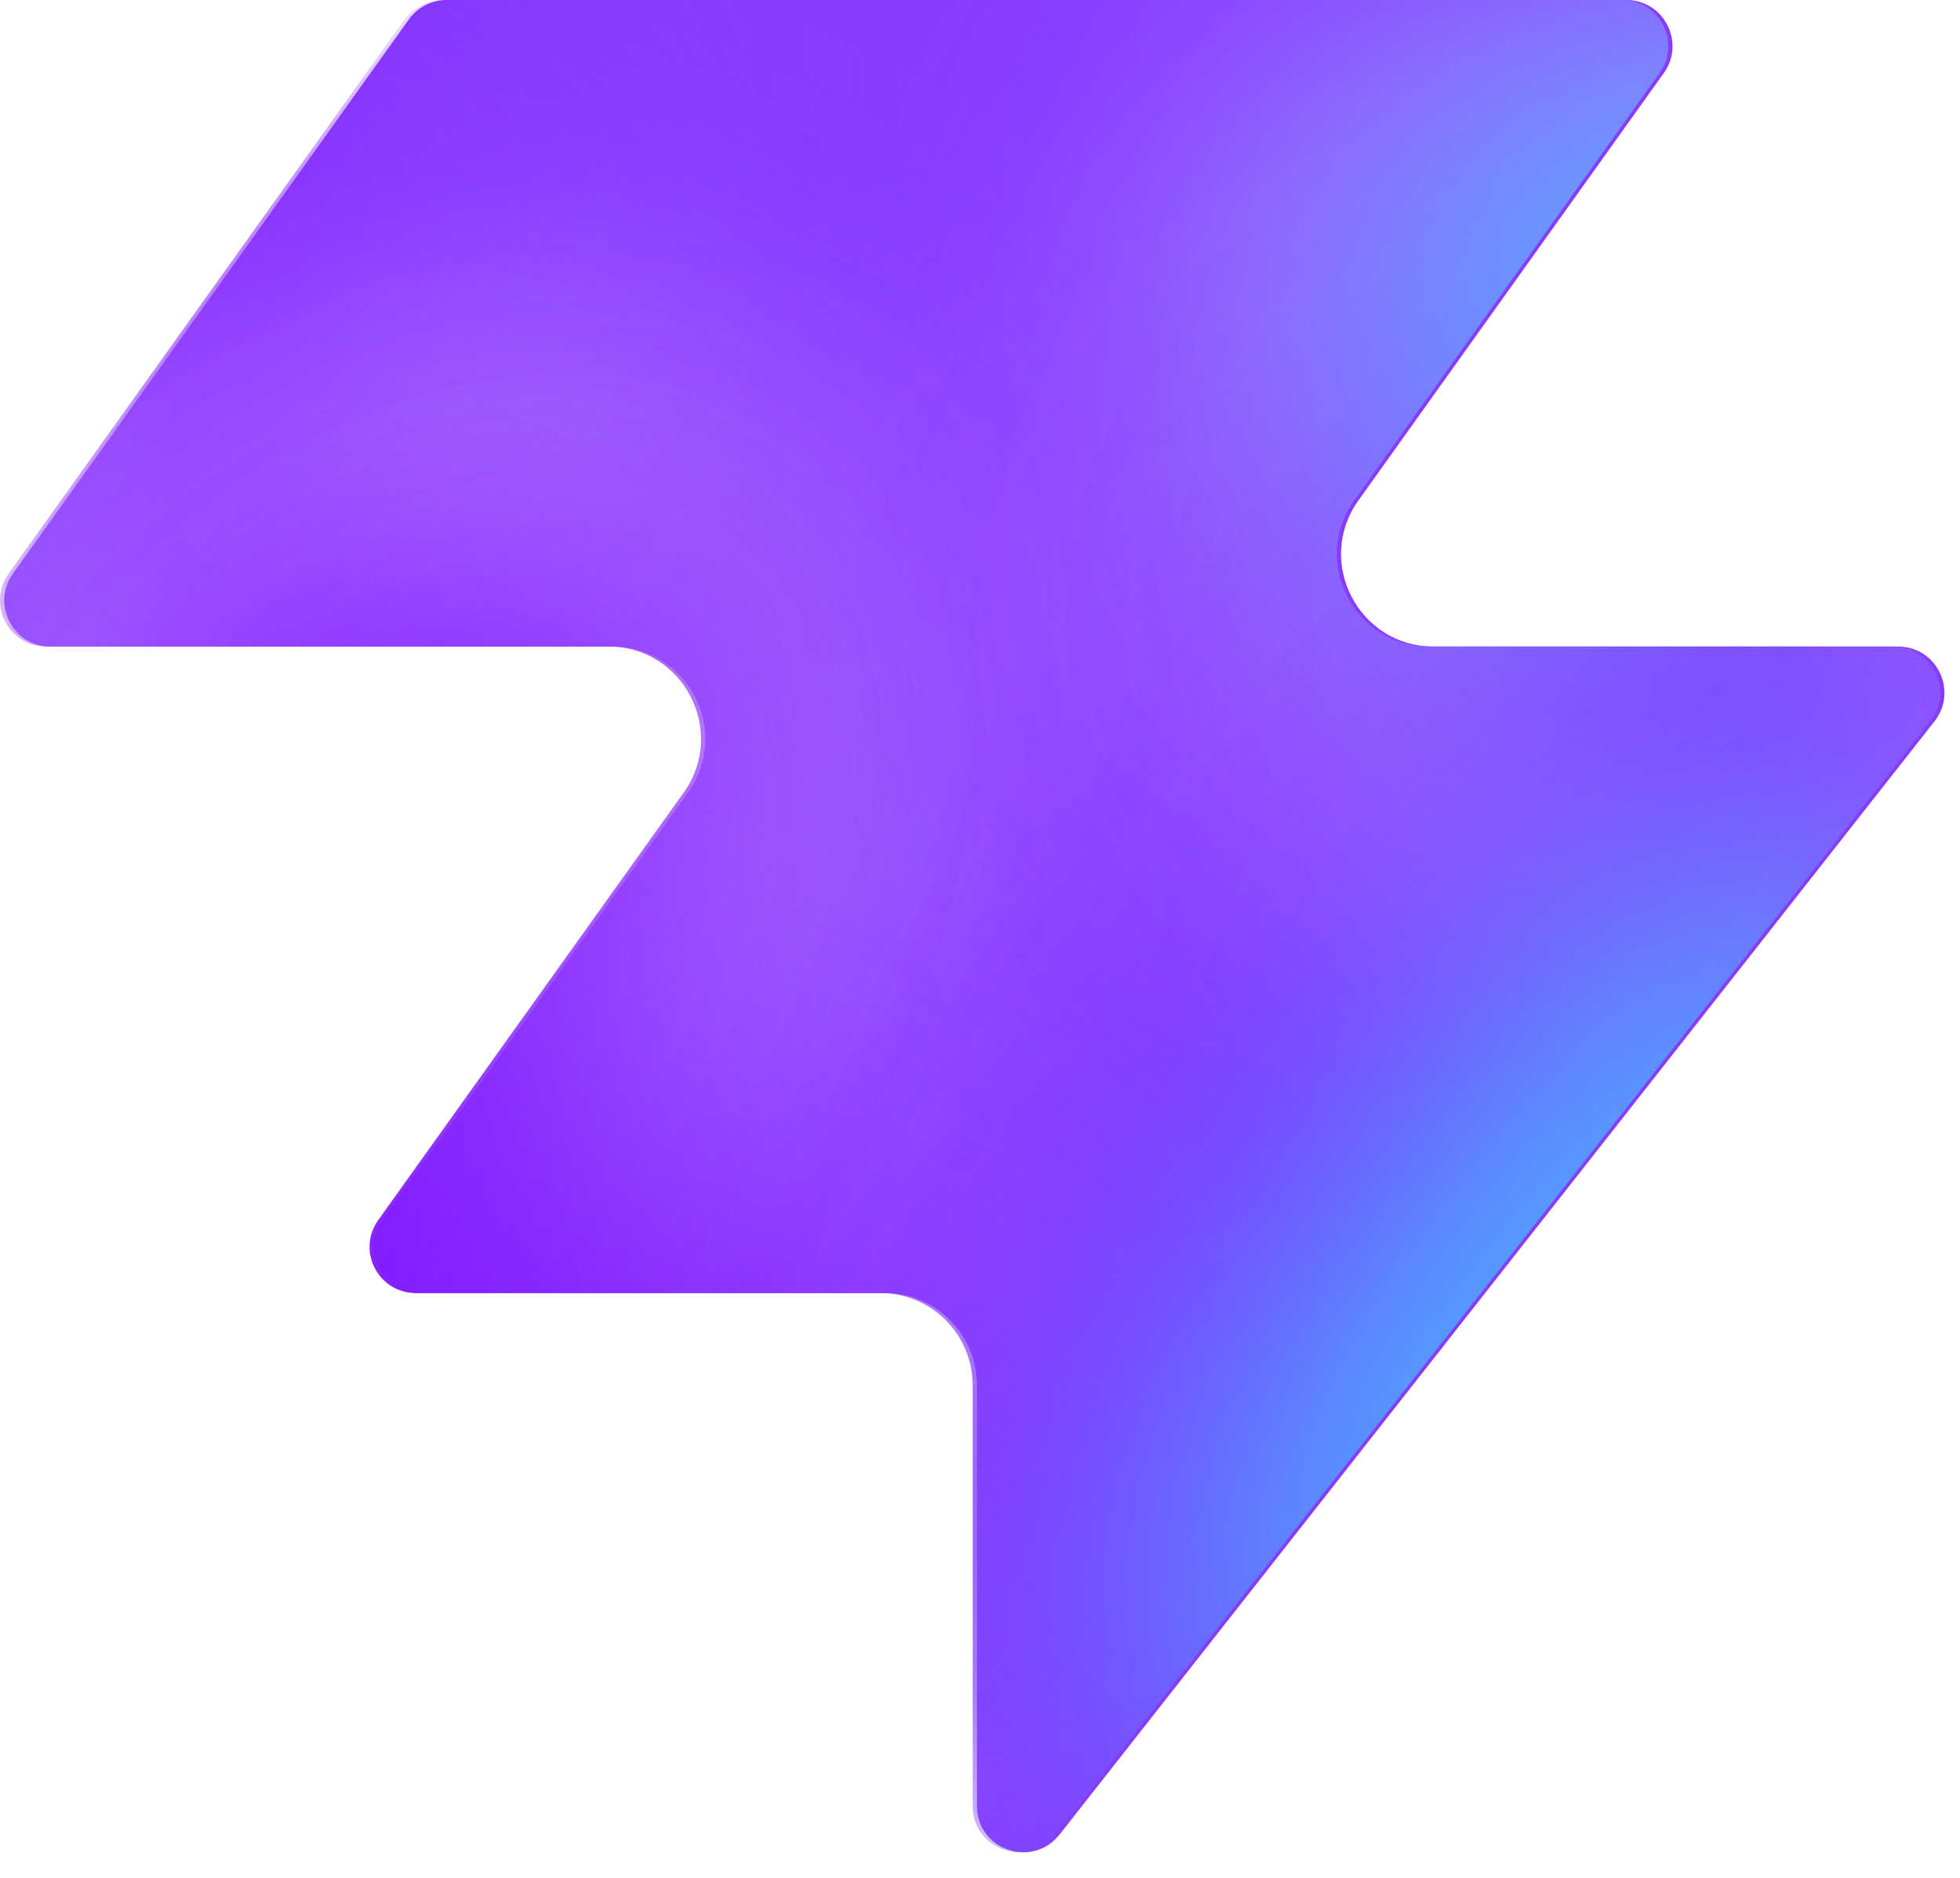
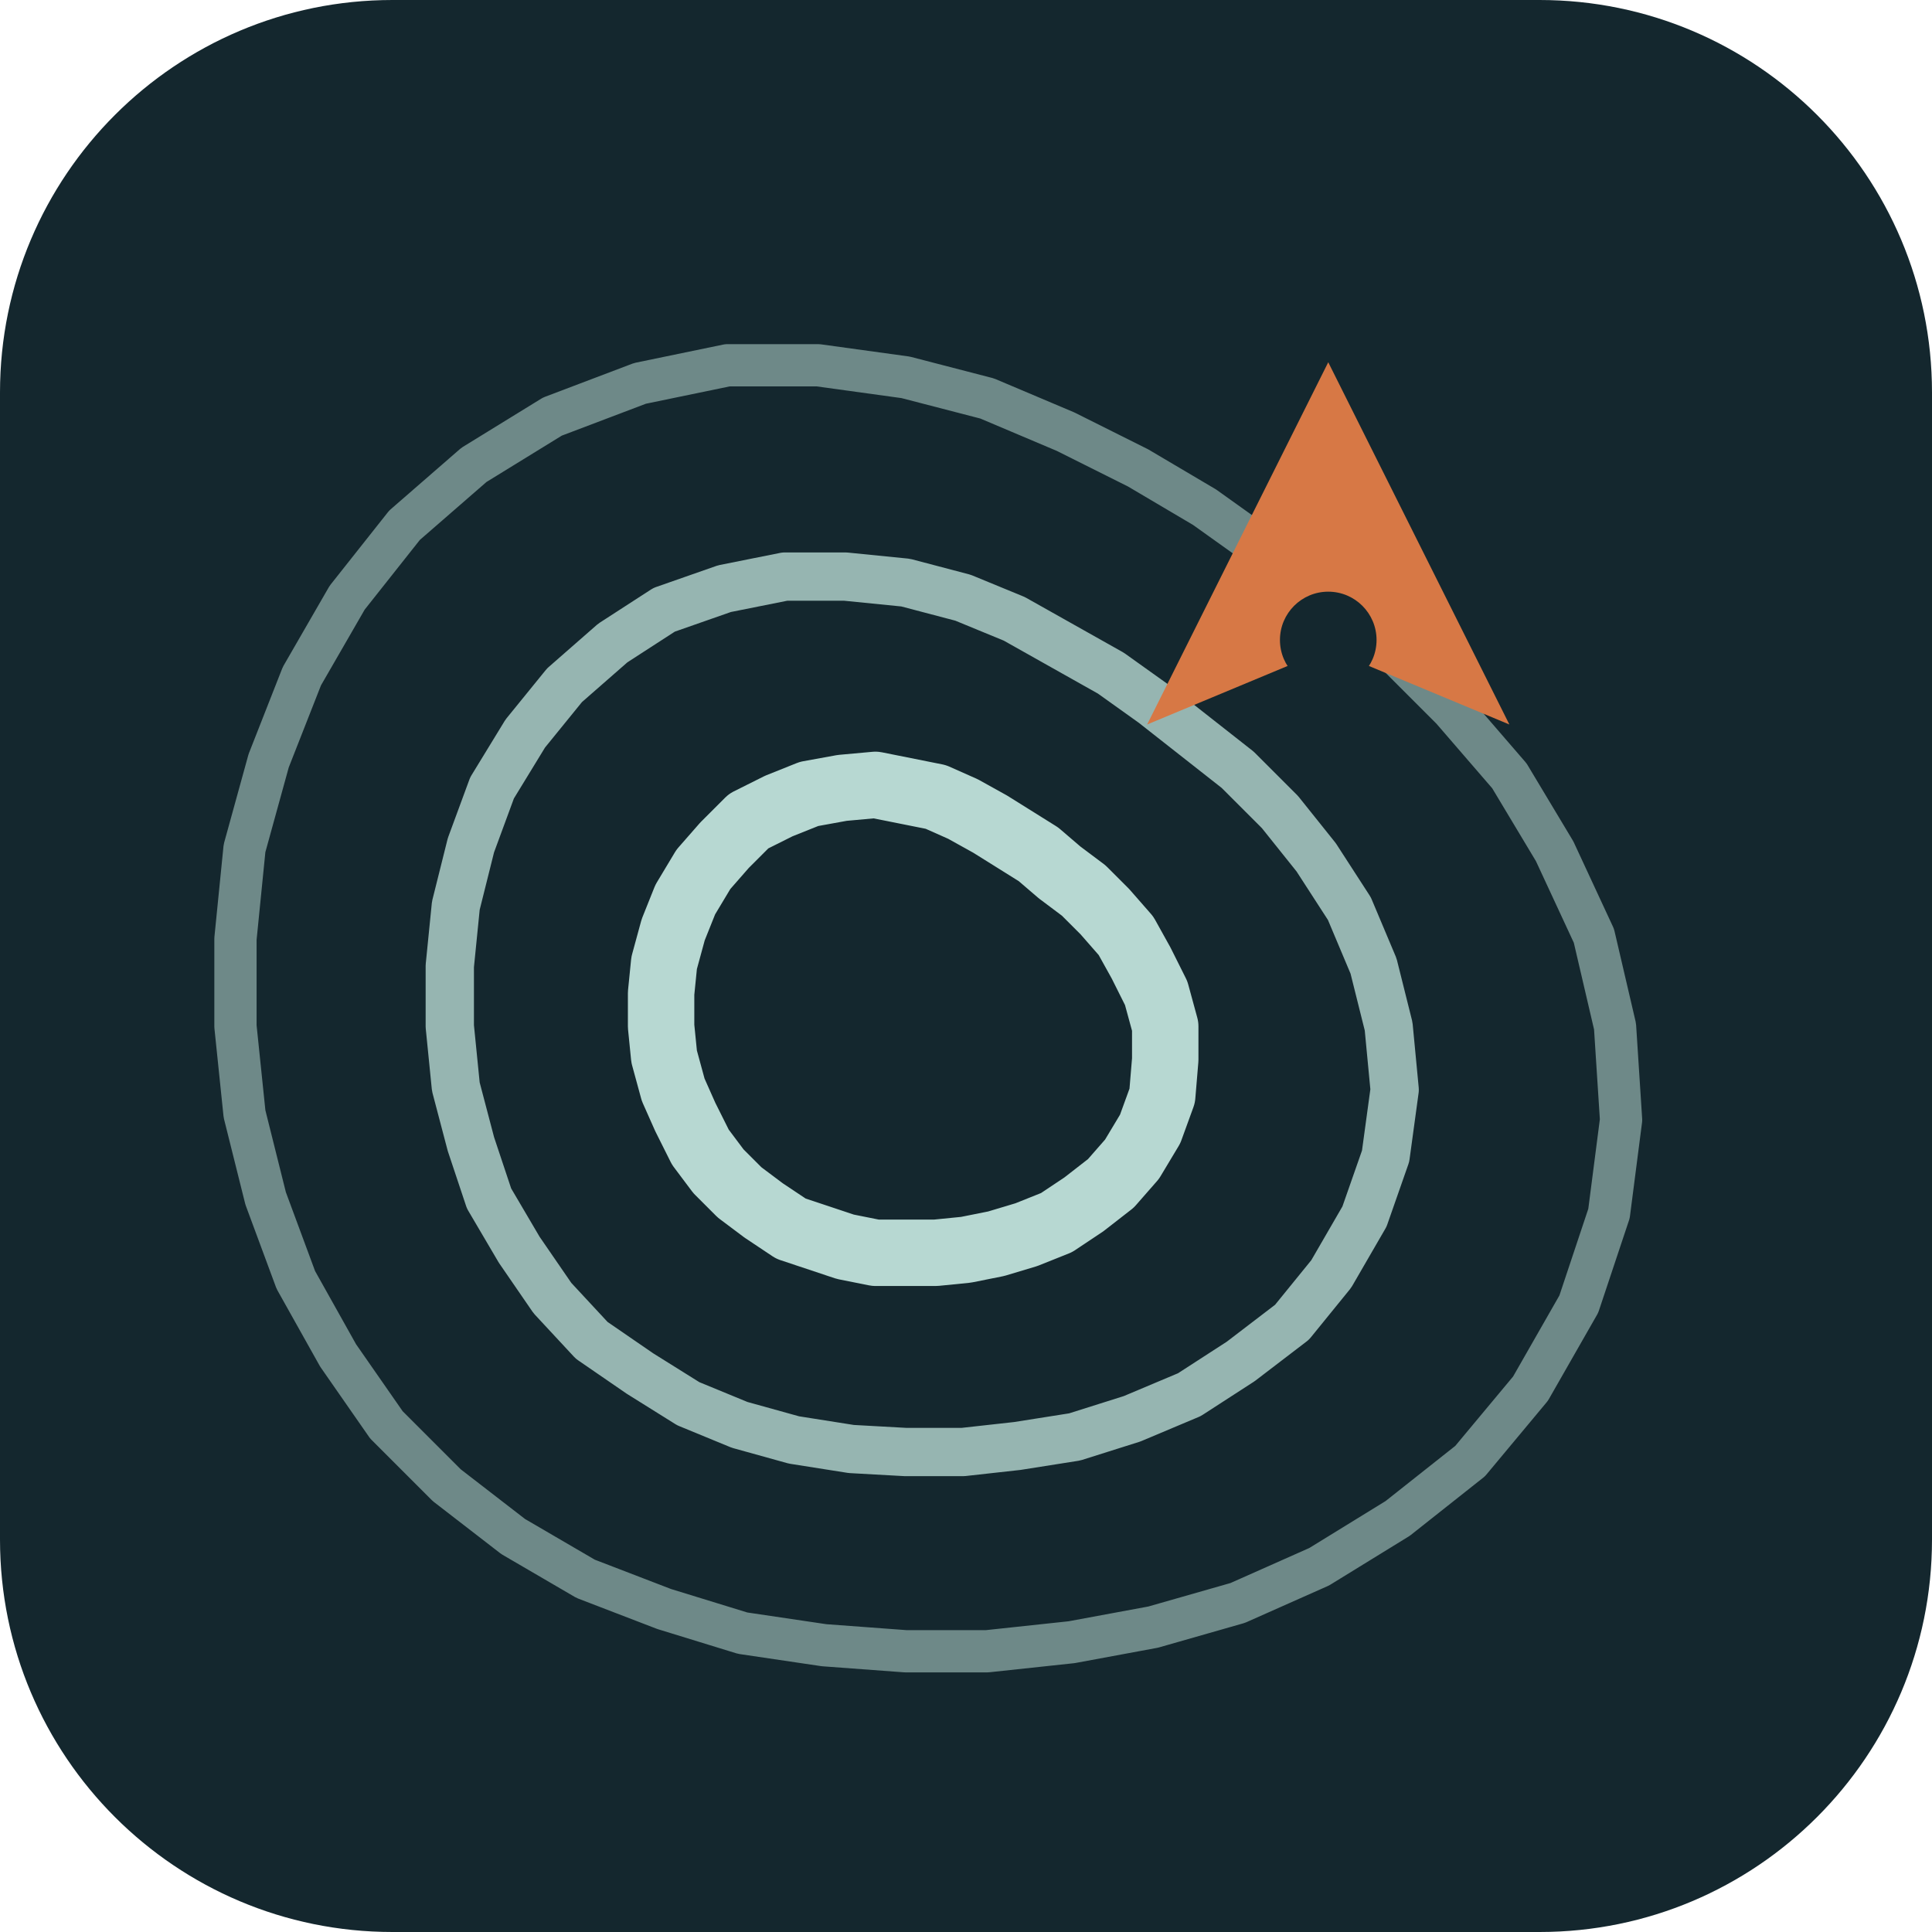
- <svg xmlns="http://www.w3.org/2000/svg" width="48" height="46" fill="none" viewBox="0 0 48 46">
-   <path fill="#863bff" d="M25.946 44.938c-.664.845-2.021.375-2.021-.698V33.937a2.26 2.26 0 0 0-2.262-2.262H10.287c-.92 0-1.456-1.04-.92-1.788l7.48-10.471c1.07-1.497 0-3.578-1.842-3.578H1.237c-.92 0-1.456-1.04-.92-1.788L10.013.474c.214-.297.556-.474.92-.474h28.894c.92 0 1.456 1.04.92 1.788l-7.48 10.471c-1.07 1.498 0 3.579 1.842 3.579h11.377c.943 0 1.473 1.088.89 1.83L25.947 44.94z" style="fill:#863bff;fill:color(display-p3 .525 .23 1);fill-opacity:1" />
-   <mask id="a" width="48" height="46" x="0" y="0" maskUnits="userSpaceOnUse" style="mask-type:alpha">
-     <path fill="#000" d="M25.842 44.938c-.664.844-2.021.375-2.021-.698V33.937a2.26 2.26 0 0 0-2.262-2.262H10.183c-.92 0-1.456-1.04-.92-1.788l7.48-10.471c1.07-1.498 0-3.579-1.842-3.579H1.133c-.92 0-1.456-1.04-.92-1.787L9.91.473c.214-.297.556-.474.92-.474h28.894c.92 0 1.456 1.04.92 1.788l-7.48 10.471c-1.07 1.498 0 3.578 1.842 3.578h11.377c.943 0 1.473 1.088.89 1.832L25.843 44.94z" style="fill:#000;fill-opacity:1" />
-   </mask>
-   <g mask="url(#a)">
-     <g filter="url(#b)">
-       <ellipse cx="5.508" cy="14.704" fill="#ede6ff" rx="5.508" ry="14.704" style="fill:#ede6ff;fill:color(display-p3 .927 .903 1);fill-opacity:1" transform="matrix(.00324 1 1 -.00324 -4.47 31.516)" />
-     </g>
-     <g filter="url(#c)">
-       <ellipse cx="10.399" cy="29.851" fill="#ede6ff" rx="10.399" ry="29.851" style="fill:#ede6ff;fill:color(display-p3 .927 .903 1);fill-opacity:1" transform="matrix(.00324 1 1 -.00324 -39.328 7.883)" />
-     </g>
-     <g filter="url(#d)">
-       <ellipse cx="5.508" cy="30.487" fill="#7e14ff" rx="5.508" ry="30.487" style="fill:#7e14ff;fill:color(display-p3 .492 .077 1);fill-opacity:1" transform="rotate(89.814 -25.913 -14.639)scale(1 -1)" />
-     </g>
-     <g filter="url(#e)">
-       <ellipse cx="5.508" cy="30.599" fill="#7e14ff" rx="5.508" ry="30.599" style="fill:#7e14ff;fill:color(display-p3 .492 .077 1);fill-opacity:1" transform="rotate(89.814 -32.644 -3.334)scale(1 -1)" />
-     </g>
-     <g filter="url(#f)">
-       <ellipse cx="5.508" cy="30.599" fill="#7e14ff" rx="5.508" ry="30.599" style="fill:#7e14ff;fill:color(display-p3 .492 .077 1);fill-opacity:1" transform="matrix(.00324 1 1 -.00324 -34.34 30.47)" />
-     </g>
-     <g filter="url(#g)">
-       <ellipse cx="14.072" cy="22.078" fill="#ede6ff" rx="14.072" ry="22.078" style="fill:#ede6ff;fill:color(display-p3 .927 .903 1);fill-opacity:1" transform="rotate(93.35 24.506 48.493)scale(-1 1)" />
-     </g>
-     <g filter="url(#h)">
-       <ellipse cx="3.47" cy="21.501" fill="#7e14ff" rx="3.47" ry="21.501" style="fill:#7e14ff;fill:color(display-p3 .492 .077 1);fill-opacity:1" transform="rotate(89.009 28.708 47.59)scale(-1 1)" />
-     </g>
-     <g filter="url(#i)">
-       <ellipse cx="3.47" cy="21.501" fill="#7e14ff" rx="3.47" ry="21.501" style="fill:#7e14ff;fill:color(display-p3 .492 .077 1);fill-opacity:1" transform="rotate(89.009 28.708 47.59)scale(-1 1)" />
-     </g>
-     <g filter="url(#j)">
-       <ellipse cx=".387" cy="8.972" fill="#7e14ff" rx="4.407" ry="29.108" style="fill:#7e14ff;fill:color(display-p3 .492 .077 1);fill-opacity:1" transform="rotate(39.51 .387 8.972)" />
-     </g>
-     <g filter="url(#k)">
-       <ellipse cx="47.523" cy="-6.092" fill="#7e14ff" rx="4.407" ry="29.108" style="fill:#7e14ff;fill:color(display-p3 .492 .077 1);fill-opacity:1" transform="rotate(37.892 47.523 -6.092)" />
-     </g>
-     <g filter="url(#l)">
-       <ellipse cx="41.412" cy="6.333" fill="#47bfff" rx="5.971" ry="9.665" style="fill:#47bfff;fill:color(display-p3 .28 .748 1);fill-opacity:1" transform="rotate(37.892 41.412 6.333)" />
-     </g>
-     <g filter="url(#m)">
-       <ellipse cx="-1.879" cy="38.332" fill="#7e14ff" rx="4.407" ry="29.108" style="fill:#7e14ff;fill:color(display-p3 .492 .077 1);fill-opacity:1" transform="rotate(37.892 -1.88 38.332)" />
-     </g>
-     <g filter="url(#n)">
-       <ellipse cx="-1.879" cy="38.332" fill="#7e14ff" rx="4.407" ry="29.108" style="fill:#7e14ff;fill:color(display-p3 .492 .077 1);fill-opacity:1" transform="rotate(37.892 -1.88 38.332)" />
-     </g>
-     <g filter="url(#o)">
-       <ellipse cx="35.651" cy="29.907" fill="#7e14ff" rx="4.407" ry="29.108" style="fill:#7e14ff;fill:color(display-p3 .492 .077 1);fill-opacity:1" transform="rotate(37.892 35.651 29.907)" />
-     </g>
-     <g filter="url(#p)">
-       <ellipse cx="38.418" cy="32.4" fill="#47bfff" rx="5.971" ry="15.297" style="fill:#47bfff;fill:color(display-p3 .28 .748 1);fill-opacity:1" transform="rotate(37.892 38.418 32.4)" />
-     </g>
+ <svg xmlns="http://www.w3.org/2000/svg" viewBox="0 0 64 64" width="64" height="64">
+   <rect width="64" height="64" rx="13" fill="#14272E" />
+   <g fill="none" stroke-linejoin="round">
+     <path d="M38.6 34.0 L38.6 35.1 L38.5 36.3 L38.1 37.4 L37.5 38.4 L36.8 39.2 L35.9 39.9 L35.0 40.5 L34.0 40.9 L33.0 41.2 L32.0 41.4 L31.0 41.5 L30.0 41.5 L29.0 41.5 L28.0 41.3 L27.1 41.0 L26.2 40.7 L25.3 40.1 L24.5 39.5 L23.8 38.8 L23.2 38.0 L22.7 37.0 L22.3 36.1 L22.0 35.0 L21.9 34.0 L21.9 32.9 L22.0 31.9 L22.3 30.8 L22.7 29.8 L23.3 28.8 L24.0 28.0 L24.8 27.2 L25.8 26.7 L26.8 26.3 L27.9 26.1 L29.0 26.0 L30.0 26.2 L31.0 26.4 L31.9 26.8 L32.8 27.3 L33.6 27.8 L34.4 28.3 L35.1 28.9 L35.9 29.5 L36.6 30.2 L37.3 31.0 L37.8 31.9 L38.3 32.9 Z" stroke="#B7D8D2" stroke-width="2.2" stroke-opacity="1" />
+     <path d="M46.0 34.0 L46.2 36.1 L45.9 38.3 L45.2 40.3 L44.1 42.2 L42.8 43.8 L41.1 45.1 L39.4 46.2 L37.5 47.0 L35.6 47.6 L33.7 47.9 L31.9 48.1 L30.0 48.1 L28.2 48.0 L26.3 47.7 L24.5 47.2 L22.8 46.5 L21.2 45.5 L19.6 44.4 L18.3 43.0 L17.2 41.4 L16.2 39.7 L15.6 37.9 L15.1 36.0 L14.9 34.0 L14.9 32.0 L15.1 30.0 L15.6 28.0 L16.3 26.1 L17.4 24.3 L18.7 22.7 L20.3 21.3 L22.0 20.2 L24.0 19.5 L26.0 19.1 L28.0 19.1 L30.0 19.3 L31.9 19.8 L33.6 20.5 L35.2 21.4 L36.8 22.3 L38.2 23.3 L39.6 24.4 L41.0 25.5 L42.4 26.9 L43.6 28.4 L44.7 30.1 L45.5 32.0 Z" stroke="#B7D8D2" stroke-width="1.6" stroke-opacity="0.8" />
+     <path d="M53.5 34.0 L53.7 37.1 L53.3 40.2 L52.3 43.2 L50.7 46.0 L48.7 48.4 L46.3 50.3 L43.7 51.9 L41.0 53.1 L38.2 53.9 L35.5 54.4 L32.7 54.7 L30.0 54.7 L27.3 54.5 L24.6 54.1 L22.0 53.3 L19.4 52.3 L17.0 50.9 L14.8 49.2 L12.8 47.2 L11.2 44.9 L9.8 42.4 L8.8 39.7 L8.1 36.9 L7.8 34.0 L7.8 31.1 L8.1 28.1 L8.9 25.2 L10.0 22.4 L11.5 19.8 L13.4 17.4 L15.7 15.4 L18.3 13.8 L21.2 12.7 L24.1 12.1 L27.1 12.1 L30.0 12.5 L32.7 13.2 L35.3 14.3 L37.7 15.5 L39.9 16.8 L42.0 18.3 L44.1 19.9 L46.2 21.6 L48.1 23.5 L50.0 25.7 L51.5 28.2 L52.8 31.0 Z" stroke="#B7D8D2" stroke-width="1.4" stroke-opacity="0.55" />
  </g>
-   <defs>
-     <filter id="b" width="60.045" height="41.654" x="-19.77" y="16.149" color-interpolation-filters="sRGB" filterUnits="userSpaceOnUse">
-       <feFlood flood-opacity="0" result="BackgroundImageFix" />
-       <feBlend in="SourceGraphic" in2="BackgroundImageFix" result="shape" />
-       <feGaussianBlur result="effect1_foregroundBlur_2002_17158" stdDeviation="7.659" />
-     </filter>
-     <filter id="c" width="90.34" height="51.437" x="-54.613" y="-7.533" color-interpolation-filters="sRGB" filterUnits="userSpaceOnUse">
-       <feFlood flood-opacity="0" result="BackgroundImageFix" />
-       <feBlend in="SourceGraphic" in2="BackgroundImageFix" result="shape" />
-       <feGaussianBlur result="effect1_foregroundBlur_2002_17158" stdDeviation="7.659" />
-     </filter>
-     <filter id="d" width="79.355" height="29.4" x="-49.64" y="2.03" color-interpolation-filters="sRGB" filterUnits="userSpaceOnUse">
-       <feFlood flood-opacity="0" result="BackgroundImageFix" />
-       <feBlend in="SourceGraphic" in2="BackgroundImageFix" result="shape" />
-       <feGaussianBlur result="effect1_foregroundBlur_2002_17158" stdDeviation="4.596" />
-     </filter>
-     <filter id="e" width="79.579" height="29.4" x="-45.045" y="20.029" color-interpolation-filters="sRGB" filterUnits="userSpaceOnUse">
-       <feFlood flood-opacity="0" result="BackgroundImageFix" />
-       <feBlend in="SourceGraphic" in2="BackgroundImageFix" result="shape" />
-       <feGaussianBlur result="effect1_foregroundBlur_2002_17158" stdDeviation="4.596" />
-     </filter>
-     <filter id="f" width="79.579" height="29.4" x="-43.513" y="21.178" color-interpolation-filters="sRGB" filterUnits="userSpaceOnUse">
-       <feFlood flood-opacity="0" result="BackgroundImageFix" />
-       <feBlend in="SourceGraphic" in2="BackgroundImageFix" result="shape" />
-       <feGaussianBlur result="effect1_foregroundBlur_2002_17158" stdDeviation="4.596" />
-     </filter>
-     <filter id="g" width="74.749" height="58.852" x="15.756" y="-17.901" color-interpolation-filters="sRGB" filterUnits="userSpaceOnUse">
-       <feFlood flood-opacity="0" result="BackgroundImageFix" />
-       <feBlend in="SourceGraphic" in2="BackgroundImageFix" result="shape" />
-       <feGaussianBlur result="effect1_foregroundBlur_2002_17158" stdDeviation="7.659" />
-     </filter>
-     <filter id="h" width="61.377" height="25.362" x="23.548" y="2.284" color-interpolation-filters="sRGB" filterUnits="userSpaceOnUse">
-       <feFlood flood-opacity="0" result="BackgroundImageFix" />
-       <feBlend in="SourceGraphic" in2="BackgroundImageFix" result="shape" />
-       <feGaussianBlur result="effect1_foregroundBlur_2002_17158" stdDeviation="4.596" />
-     </filter>
-     <filter id="i" width="61.377" height="25.362" x="23.548" y="2.284" color-interpolation-filters="sRGB" filterUnits="userSpaceOnUse">
-       <feFlood flood-opacity="0" result="BackgroundImageFix" />
-       <feBlend in="SourceGraphic" in2="BackgroundImageFix" result="shape" />
-       <feGaussianBlur result="effect1_foregroundBlur_2002_17158" stdDeviation="4.596" />
-     </filter>
-     <filter id="j" width="56.045" height="63.649" x="-27.636" y="-22.853" color-interpolation-filters="sRGB" filterUnits="userSpaceOnUse">
-       <feFlood flood-opacity="0" result="BackgroundImageFix" />
-       <feBlend in="SourceGraphic" in2="BackgroundImageFix" result="shape" />
-       <feGaussianBlur result="effect1_foregroundBlur_2002_17158" stdDeviation="4.596" />
-     </filter>
-     <filter id="k" width="54.814" height="64.646" x="20.116" y="-38.415" color-interpolation-filters="sRGB" filterUnits="userSpaceOnUse">
-       <feFlood flood-opacity="0" result="BackgroundImageFix" />
-       <feBlend in="SourceGraphic" in2="BackgroundImageFix" result="shape" />
-       <feGaussianBlur result="effect1_foregroundBlur_2002_17158" stdDeviation="4.596" />
-     </filter>
-     <filter id="l" width="33.541" height="35.313" x="24.641" y="-11.323" color-interpolation-filters="sRGB" filterUnits="userSpaceOnUse">
-       <feFlood flood-opacity="0" result="BackgroundImageFix" />
-       <feBlend in="SourceGraphic" in2="BackgroundImageFix" result="shape" />
-       <feGaussianBlur result="effect1_foregroundBlur_2002_17158" stdDeviation="4.596" />
-     </filter>
-     <filter id="m" width="54.814" height="64.646" x="-29.286" y="6.009" color-interpolation-filters="sRGB" filterUnits="userSpaceOnUse">
-       <feFlood flood-opacity="0" result="BackgroundImageFix" />
-       <feBlend in="SourceGraphic" in2="BackgroundImageFix" result="shape" />
-       <feGaussianBlur result="effect1_foregroundBlur_2002_17158" stdDeviation="4.596" />
-     </filter>
-     <filter id="n" width="54.814" height="64.646" x="-29.286" y="6.009" color-interpolation-filters="sRGB" filterUnits="userSpaceOnUse">
-       <feFlood flood-opacity="0" result="BackgroundImageFix" />
-       <feBlend in="SourceGraphic" in2="BackgroundImageFix" result="shape" />
-       <feGaussianBlur result="effect1_foregroundBlur_2002_17158" stdDeviation="4.596" />
-     </filter>
-     <filter id="o" width="54.814" height="64.646" x="8.244" y="-2.416" color-interpolation-filters="sRGB" filterUnits="userSpaceOnUse">
-       <feFlood flood-opacity="0" result="BackgroundImageFix" />
-       <feBlend in="SourceGraphic" in2="BackgroundImageFix" result="shape" />
-       <feGaussianBlur result="effect1_foregroundBlur_2002_17158" stdDeviation="4.596" />
-     </filter>
-     <filter id="p" width="39.409" height="43.623" x="18.713" y="10.588" color-interpolation-filters="sRGB" filterUnits="userSpaceOnUse">
-       <feFlood flood-opacity="0" result="BackgroundImageFix" />
-       <feBlend in="SourceGraphic" in2="BackgroundImageFix" result="shape" />
-       <feGaussianBlur result="effect1_foregroundBlur_2002_17158" stdDeviation="4.596" />
-     </filter>
-   </defs>
+   <path d="M44 12 L50 24 L44 21.5 L38 24 Z" fill="#D77845" />
+   <circle cx="44" cy="21.2" r="1.6" fill="#14272E" />
</svg>
